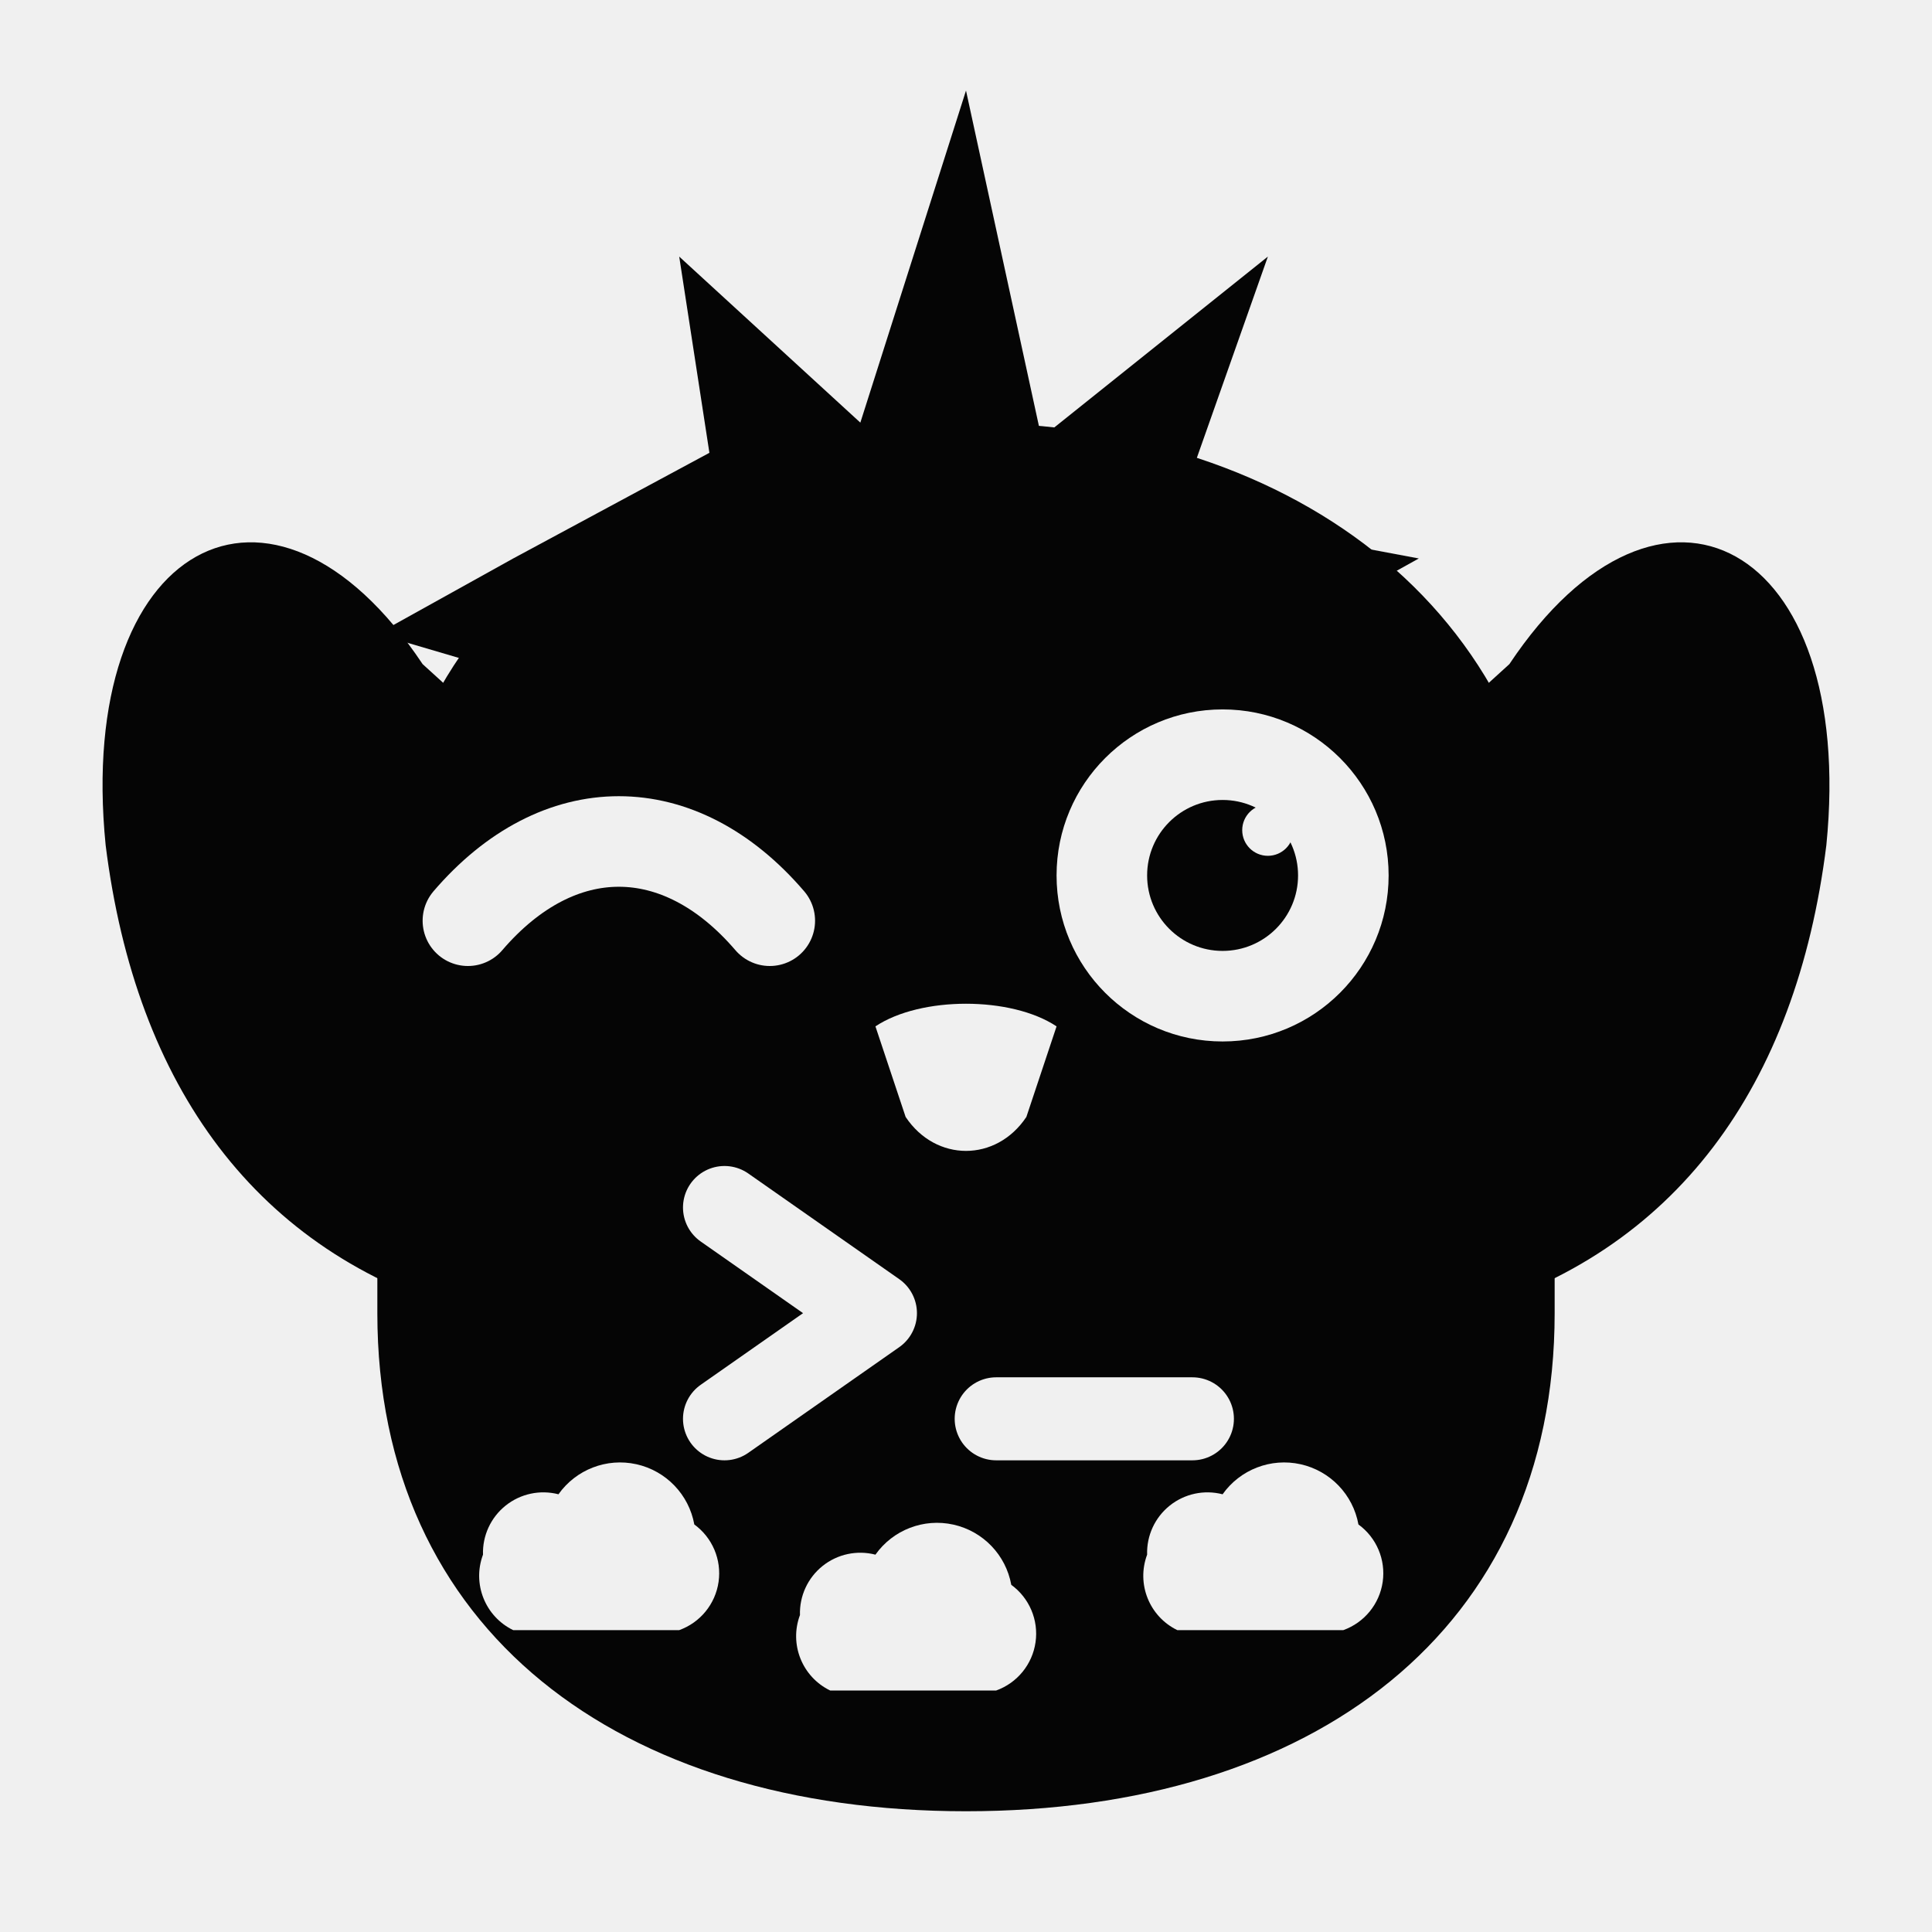
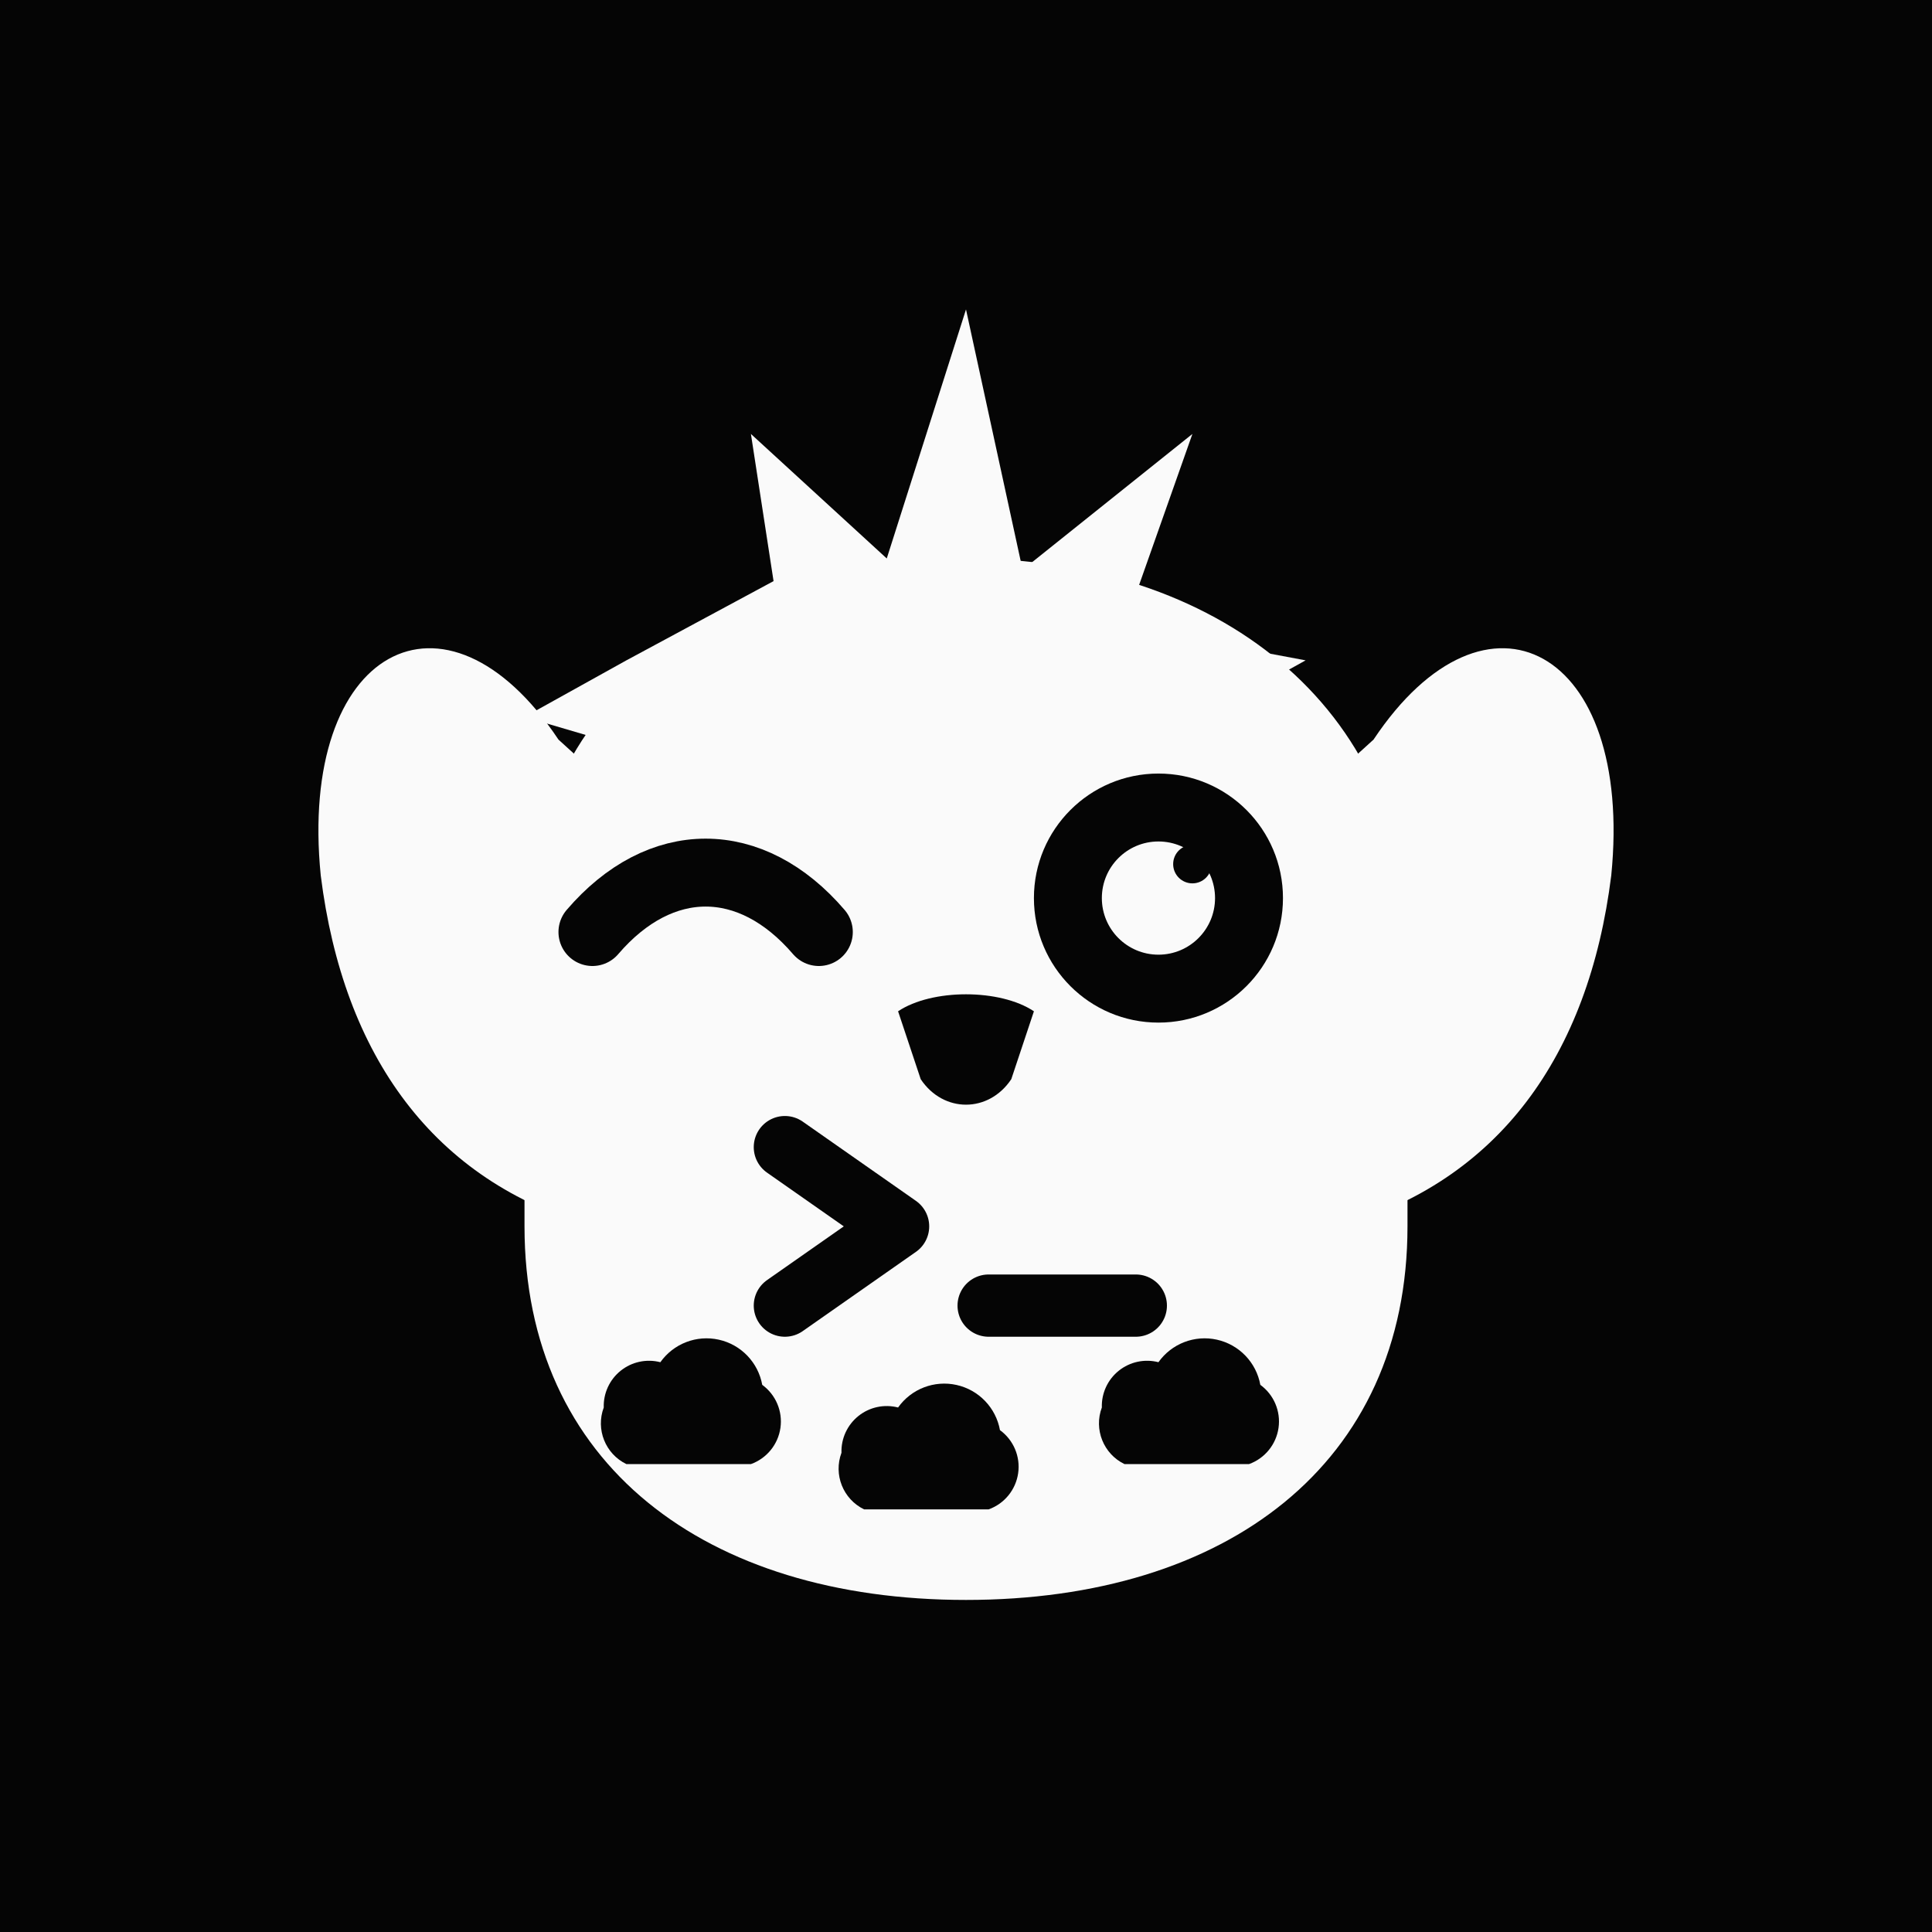
- <svg xmlns="http://www.w3.org/2000/svg" viewBox="0 0 128 128" role="img" aria-label="Nenu">
-   <style>
-     .mark { fill: #050505; }
-     @media (prefers-color-scheme: dark) { .mark { fill: #fafafa; } }
-   </style>
+ <svg xmlns="http://www.w3.org/2000/svg" viewBox="0 0 128 128">
  <defs>
    <mask id="nenu-cutouts">
      <rect width="128" height="128" fill="black" />
      <path fill="white" d="M28 44C18 29 5 36 7 56c2 16 10 27 24 31l8-33Zm72 0c10-15 23-8 21 12-2 16-10 27-24 31l-8-33Z" />
      <path fill="white" d="M25 62c0-21 17-34 39-34s39 13 39 34v25c0 21-16 33-39 33S25 108 25 87Z" />
      <path fill="white" d="m34 37 13-7-2-13 12 11 7-22 5 23 15-12-6 17 16 3-18 10H42l-17-5Z" />
      <path d="M31 61c6-7 14-7 20 0" fill="none" stroke="black" stroke-width="6" stroke-linecap="round" />
      <circle cx="81" cy="58" r="11" fill="black" />
      <circle cx="81" cy="58" r="5" fill="white" />
      <circle cx="84" cy="55" r="1.7" fill="black" />
      <path fill="black" d="M58 68c3-2 9-2 12 0l-2 6c-2 3-6 3-8 0Z" />
      <path d="m48 80 10 7-10 7m18 0h13" fill="none" stroke="black" stroke-width="5.5" stroke-linecap="round" stroke-linejoin="round" />
      <g fill="black">
        <path d="M32 103a4 4 0 0 1 5-4 5 5 0 0 1 9 2 4 4 0 0 1-1 7H34a4 4 0 0 1-2-5Z" />
        <path d="M53 107a4 4 0 0 1 5-4 5 5 0 0 1 9 2 4 4 0 0 1-1 7H55a4 4 0 0 1-2-5Z" />
        <path d="M76 103a4 4 0 0 1 5-4 5 5 0 0 1 9 2 4 4 0 0 1-1 7H78a4 4 0 0 1-2-5Z" />
      </g>
    </mask>
  </defs>
-   <rect class="mark" width="128" height="128" mask="url(#nenu-cutouts)" />
+   <rect width="128" height="128" fill="#050505" />
+   <g transform="translate(16 16) scale(.75)">
+     <rect width="128" height="128" fill="#fafafa" mask="url(#nenu-cutouts)" />
+   </g>
</svg>
